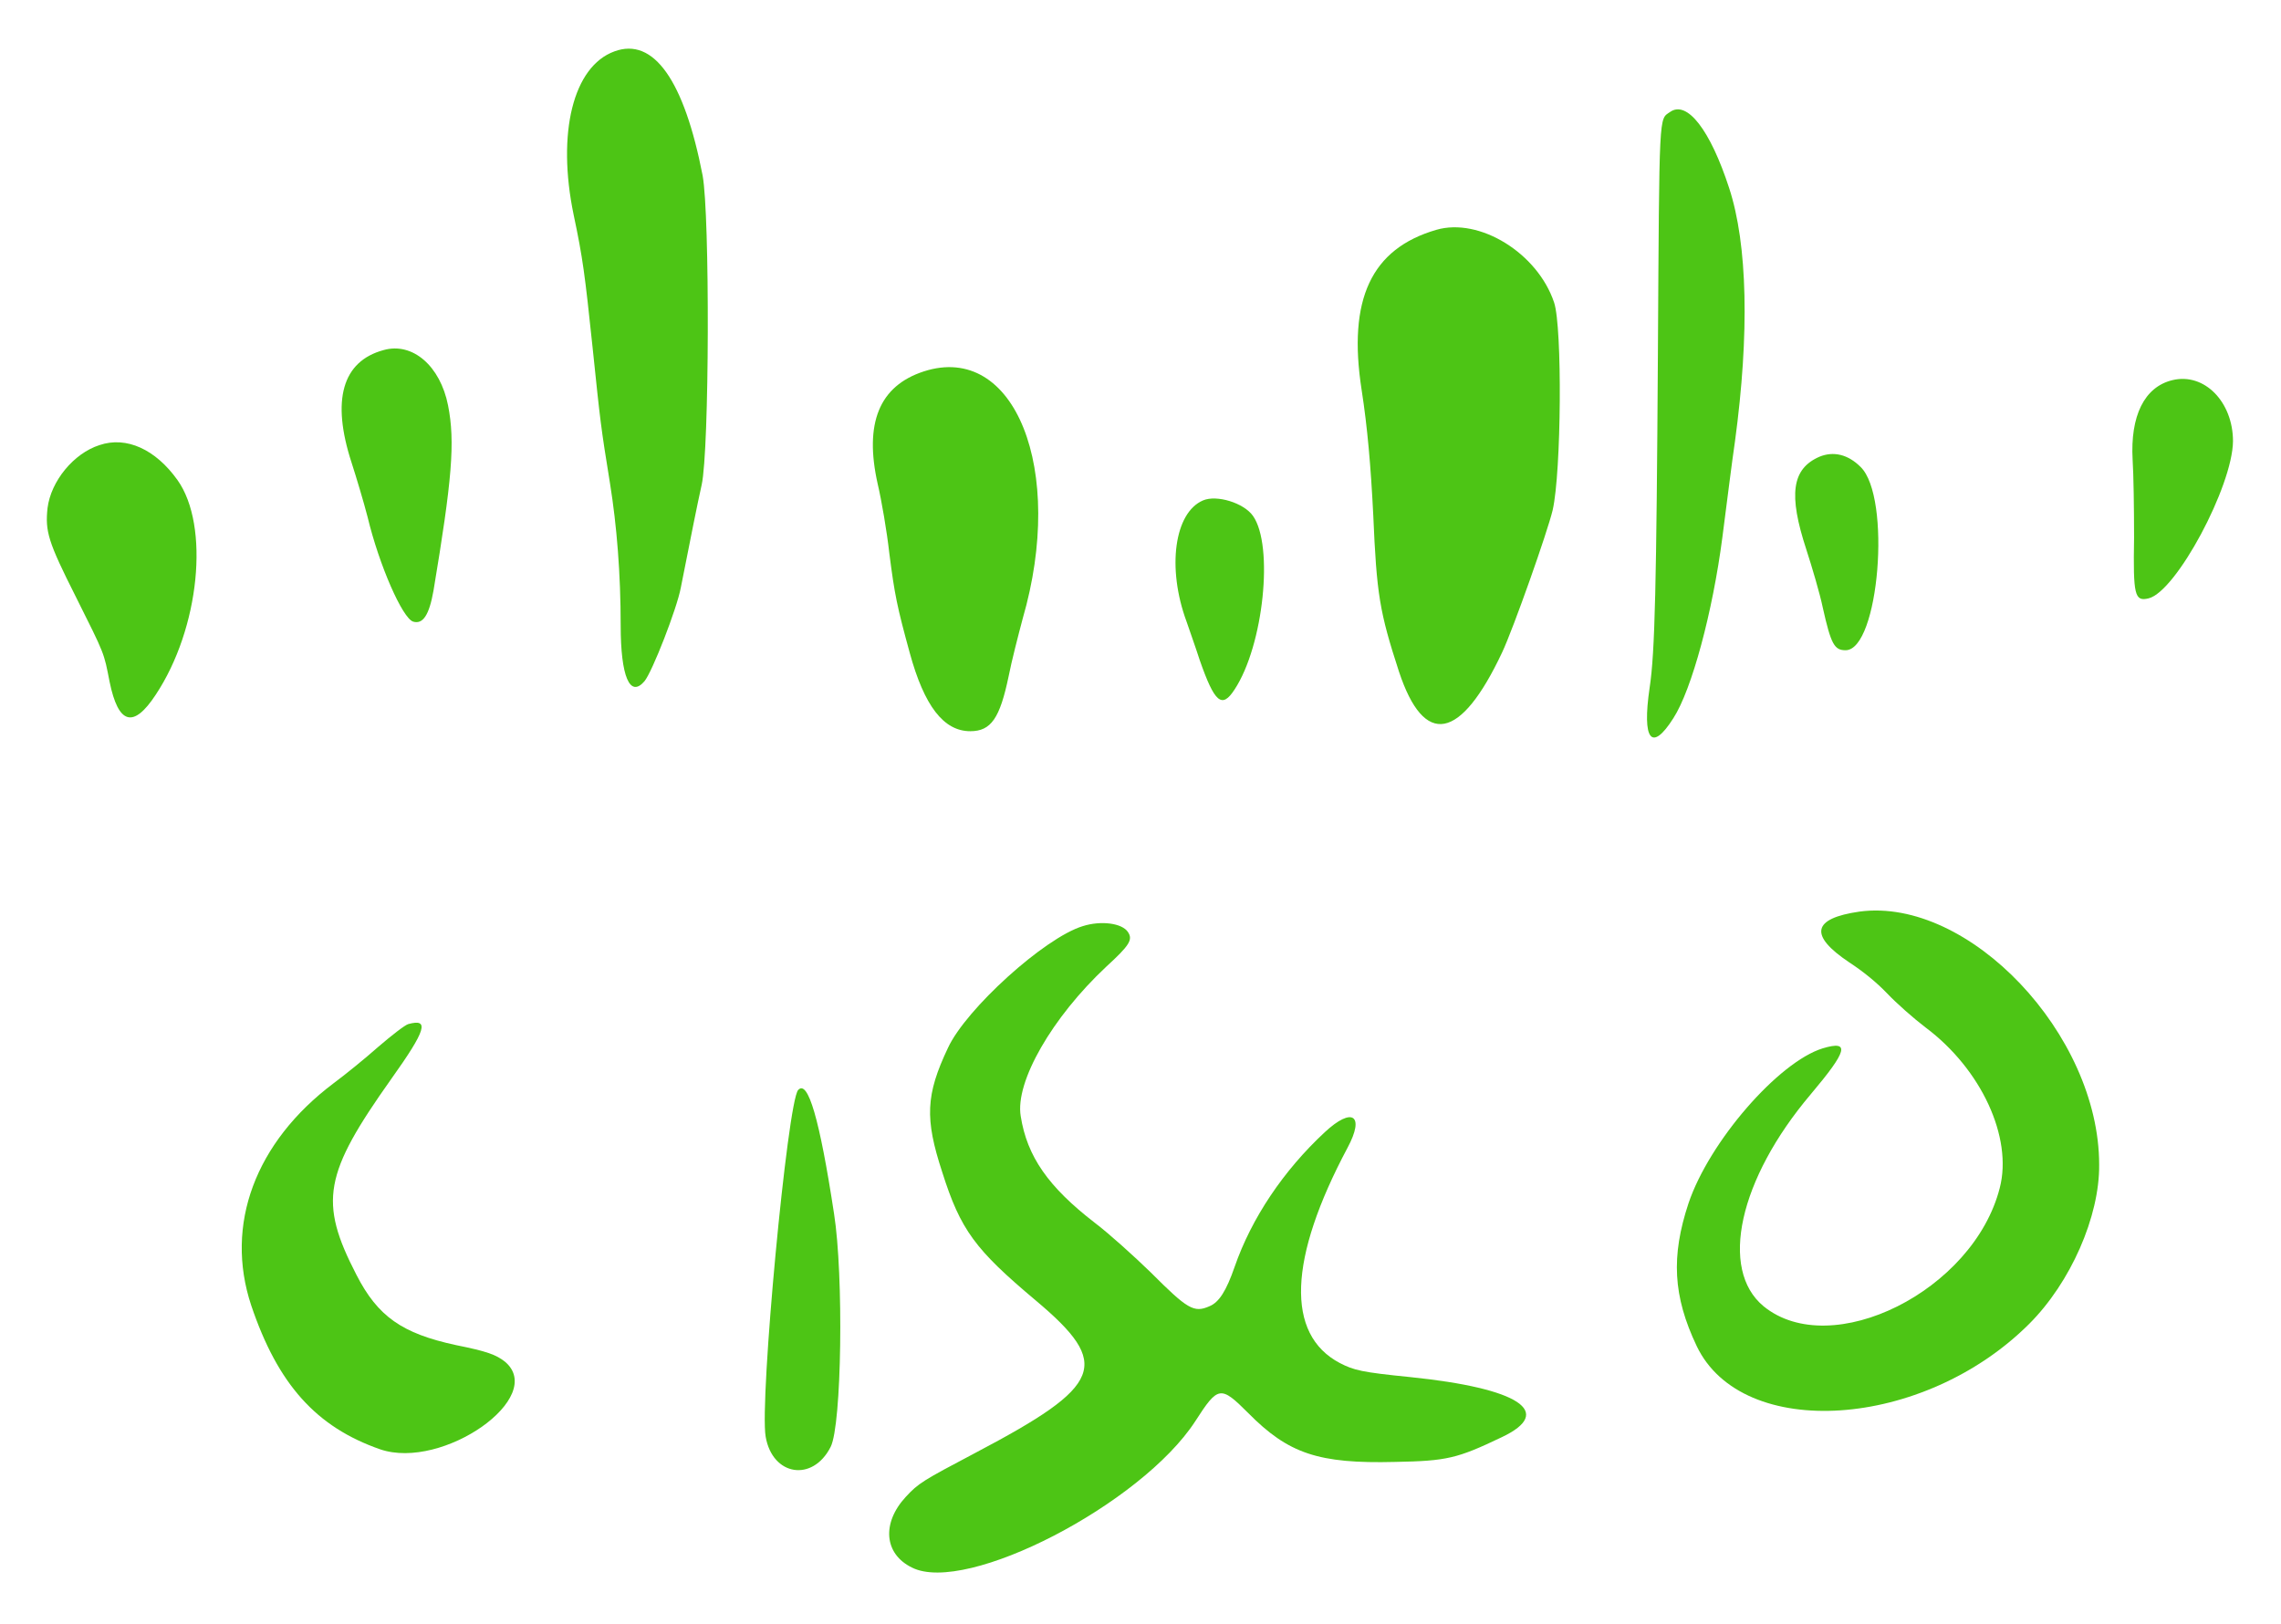
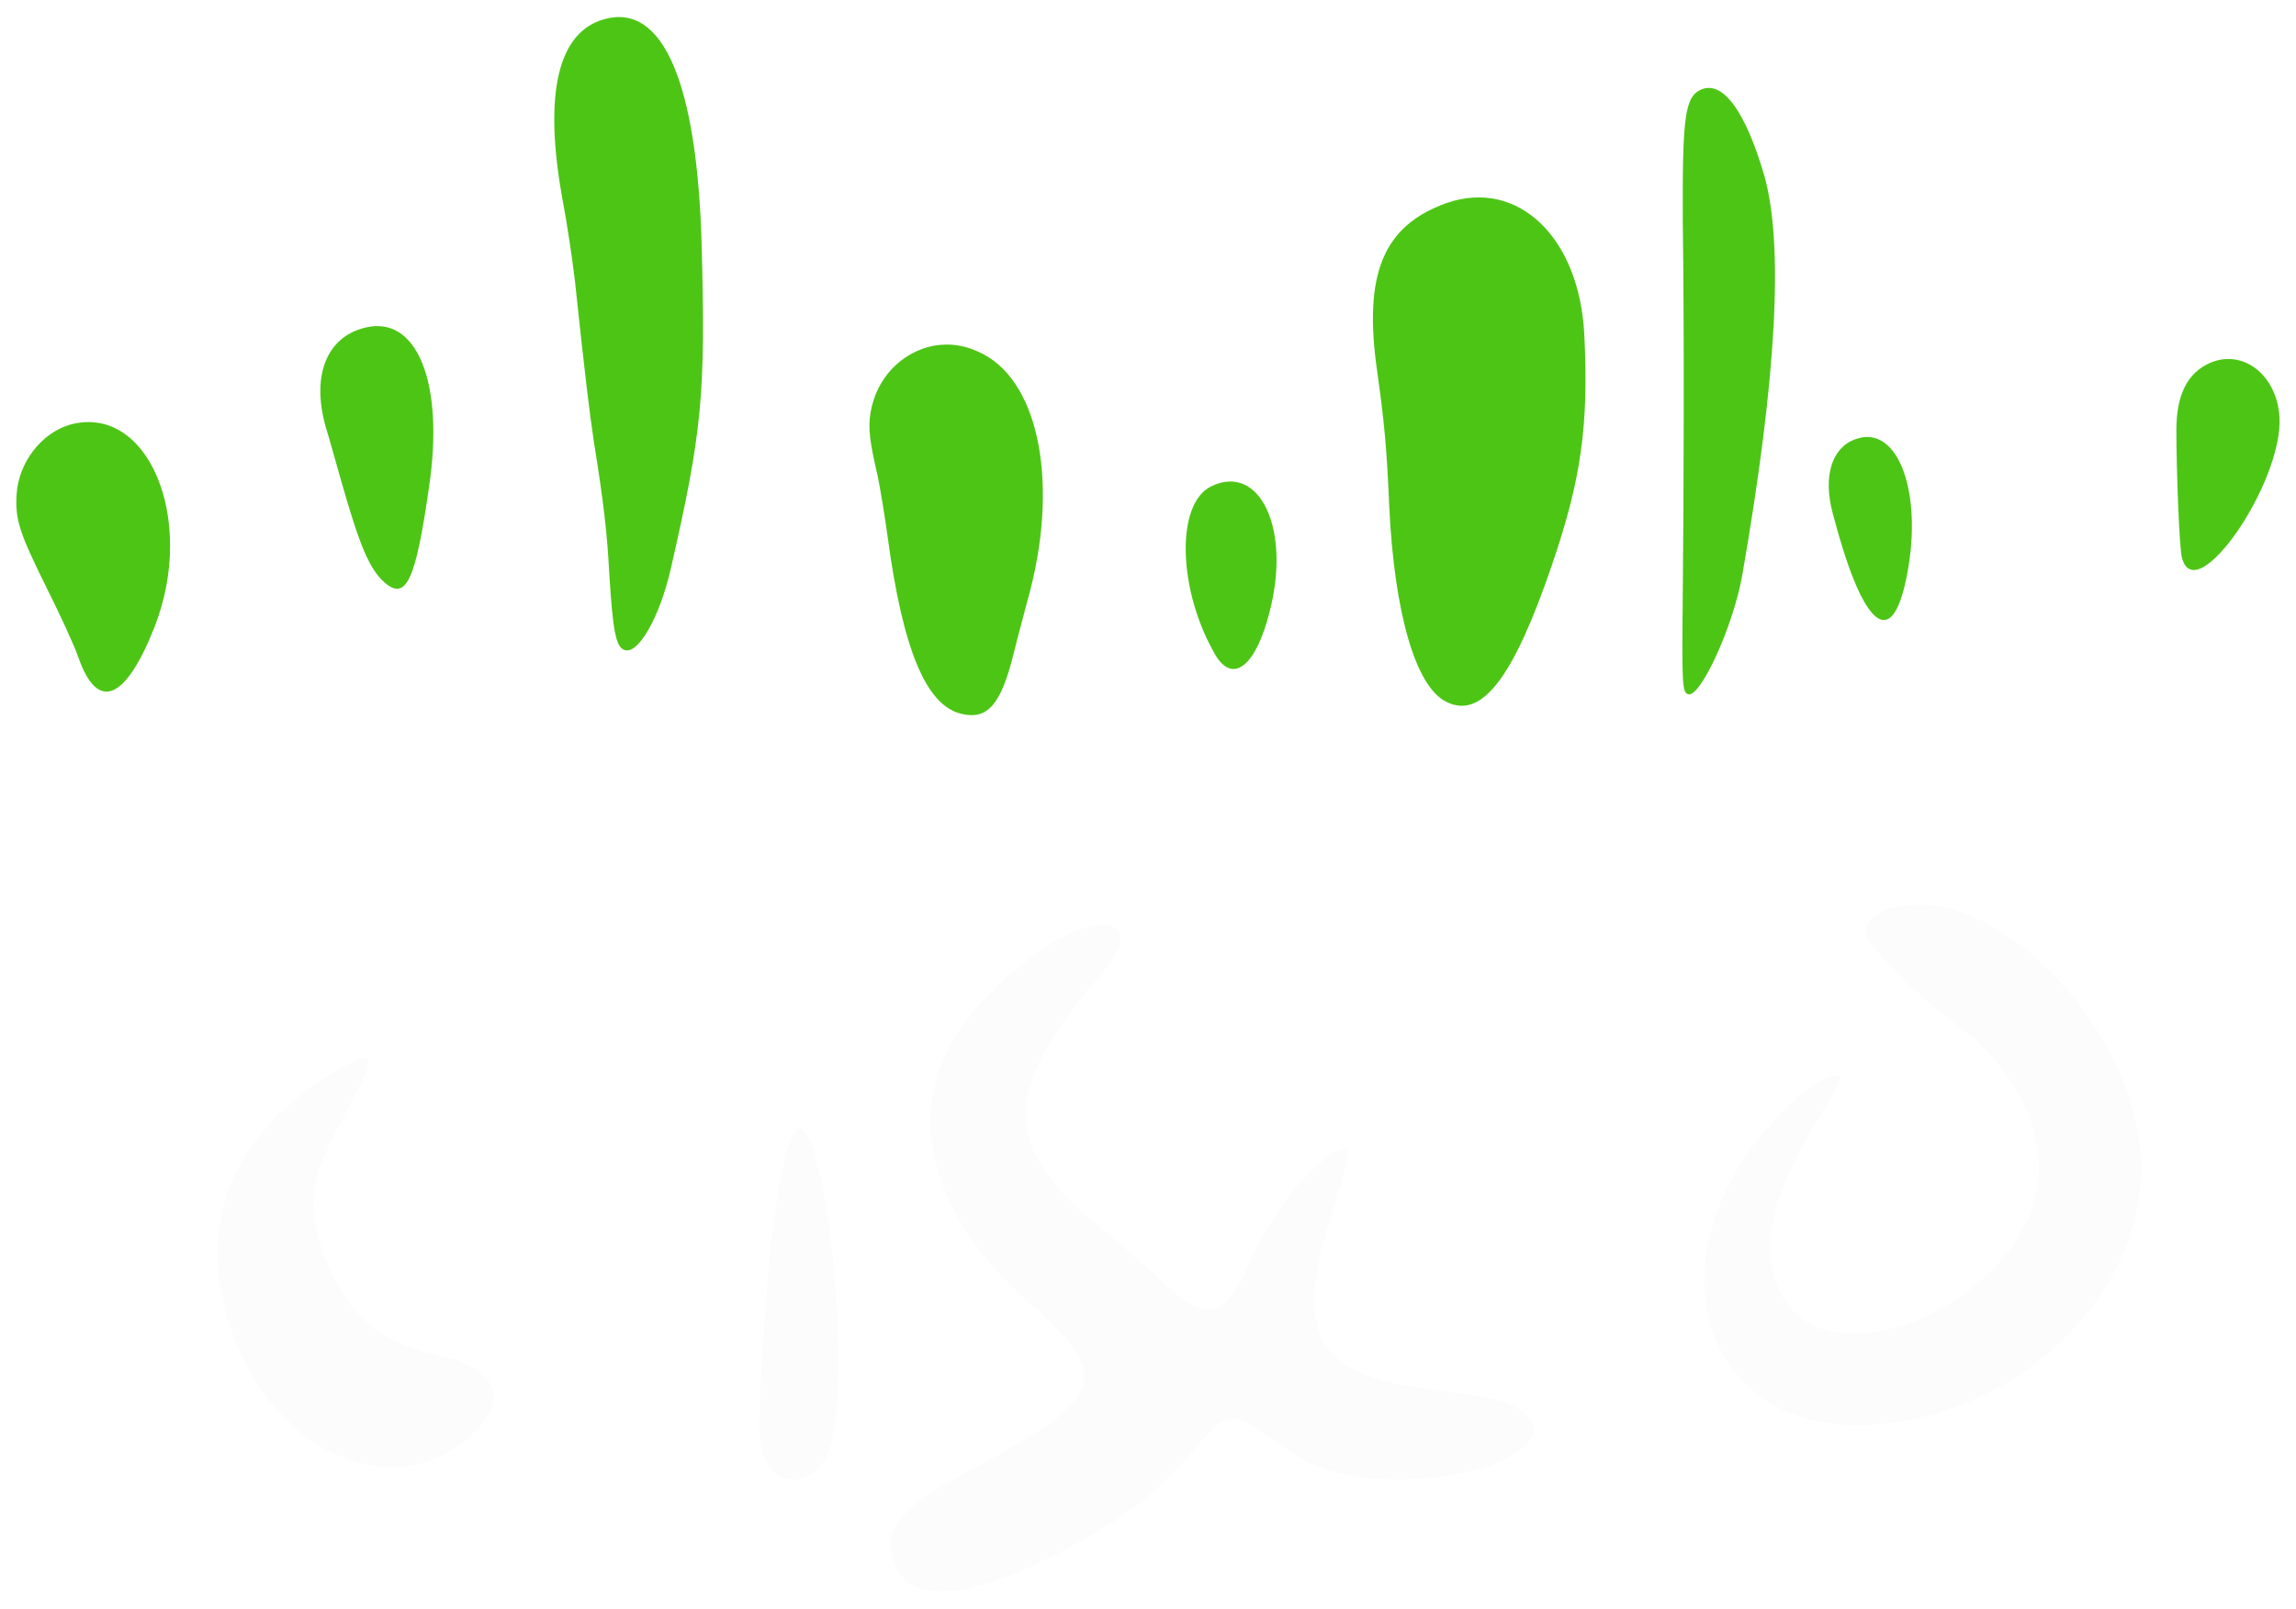
- <svg xmlns="http://www.w3.org/2000/svg" viewBox="0 0 1176 837">
+ <svg xmlns="http://www.w3.org/2000/svg" viewBox="0 0 1142 800">
+   <g fill="#fcfcfc">
+     <g transform="translate(0,800) scale(0.25,-0.25)">
+       <path d="M1203 3162 c-93 -25 -122 -148 -84 -358 9 -47 20 -121 25 -164 20 -189 29 -262 38 -322 18 -111 26 -178 30 -256 7 -115 13 -149 30 -155 27 -11 70 64 92 159 63 275 70 348 62 646 -9 324 -77 482 -193 450z" />
+       <path d="M3385 3022 c-33 -14 -38 -54 -37 -264 3 -228 2 -519 0 -738 -2 -180 -1 -197 10 -201 24 -10 90 134 108 235 69 395 83 660 44 797 -37 127 -82 189 -125 171z" />
+       <path d="M2878 2796 c-126 -45 -166 -141 -138 -335 14 -100 19 -151 24 -269 10 -210 52 -358 113 -388 70 -36 133 45 210 270 59 172 74 279 65 461 -10 194 -133 310 -274 261z" />
+       <path d="M726 2548 c-78 -19 -108 -99 -76 -204 6 -19 18 -63 28 -98 38 -134 57 -177 86 -204 44 -39 63 2 90 192 30 206 -25 340 -128 314z" />
+       <path d="M1857 2512 c-65 -13 -114 -66 -125 -133 -5 -30 -2 -57 14 -125 5 -24 14 -79 20 -122 30 -223 76 -335 146 -352 52 -13 79 17 104 117 8 33 22 84 29 111 62 222 25 427 -88 487 -34 18 -66 23 -100 17z" />
+       <path d="M4397 2478 c-45 -20 -67 -63 -67 -134 0 -80 6 -237 11 -253 26 -106 203 150 194 281 -6 83 -73 134 -138 106z" />
+       <path d="M139 2355 c-57 -17 -102 -75 -106 -139 -3 -50 6 -77 59 -184 26 -52 55 -114 64 -140 38 -109 94 -86 152 62 83 214 -14 444 -169 401z" />
+       <path d="M3691 2326 c-47 -17 -64 -74 -45 -146 57 -219 113 -275 144 -143 40 173 -11 322 -99 289z" />
+       <path d="M2409 2232 c-70 -35 -66 -206 9 -335 35 -59 81 -22 108 86 43 165 -20 297 -117 249z" />
+       <path d="M3773 1396 c-40 -9 -61 -27 -61 -54 0 -19 105 -125 173 -174 108 -78 171 -186 171 -294 0 -257 -437 -452 -520 -232 -33 89 -10 182 83 334 46 76 49 84 30 84 -18 0 -51 -22 -93 -63 -282 -271 -186 -648 161 -632 291 14 543 251 543 511 0 265 -280 564 -487 520z" />
+       <path d="M2151 1352 c-60 -19 -173 -108 -228 -181 -129 -169 -81 -383 127 -565 162 -142 149 -187 -96 -318 -157 -84 -194 -123 -178 -187 21 -90 135 -89 314 1 140 71 212 125 289 218 61 73 76 75 154 15 71 -54 129 -74 225 -78 178 -7 337 62 282 124 -25 28 -59 38 -182 53 -245 30 -287 105 -204 367 35 108 36 123 5 108 -57 -29 -128 -121 -173 -222 -51 -115 -86 -121 -182 -30 -27 27 -76 69 -108 95 -207 167 -207 277 1 517 58 68 35 109 -46 83z" />
+       <path d="M688 1080 c-235 -129 -312 -333 -213 -564 98 -225 326 -306 470 -165 66 65 42 123 -61 149 -82 20 -121 39 -162 76 -52 48 -98 155 -98 227 0 58 8 78 82 218 39 74 35 88 -18 59z" />
+       <path d="M1581 947 c-22 -26 -47 -178 -59 -361 -16 -236 -15 -256 2 -292 27 -56 97 -48 123 13 54 126 -7 712 -66 640z" />
+     </g>
+   </g>
  <g fill="#4dc515">
-     <g transform="translate(0,837) scale(0.25,-0.25)">
-       <path d="M1267 3242 c-85 -31 -119 -168 -84 -337 19 -90 23 -121 39 -273 16 -154 17 -164 36 -281 14 -87 22 -186 22 -293 0 -105 19 -150 49 -115 16 19 67 150 75 193 23 116 33 167 43 212 16 72 17 556 2 638 -38 196 -101 286 -182 256z" />
-       <path d="M3444 3117 c-23 -16 -22 7 -25 -501 -3 -473 -6 -614 -17 -686 -16 -109 4 -134 49 -63 38 59 81 219 101 373 9 69 20 158 26 198 30 222 26 406 -12 522 -39 120 -87 182 -122 157z" />
-       <path d="M2962 2874 c-134 -39 -183 -143 -154 -330 12 -77 19 -158 24 -258 7 -164 13 -200 53 -323 52 -157 127 -143 213 40 23 49 93 247 104 293 18 79 20 377 3 428 -34 102 -154 176 -243 150z" />
-       <path d="M791 2626 c-85 -23 -108 -103 -66 -232 10 -31 25 -81 33 -112 24 -100 72 -209 94 -216 20 -6 33 13 42 64 38 228 45 306 30 382 -16 81 -73 131 -133 114z" />
-       <path d="M1905 2582 c-92 -30 -123 -107 -95 -232 8 -34 19 -98 24 -143 11 -86 16 -110 42 -205 30 -110 70 -162 125 -162 43 0 61 27 79 113 6 31 20 85 29 119 89 307 -16 571 -204 510z" />
-       <path d="M4480 2564 c-58 -14 -87 -74 -82 -164 2 -30 3 -102 3 -161 -2 -119 1 -132 30 -125 57 14 173 231 174 324 0 81 -59 142 -125 126z" />
-       <path d="M205 2430 c-53 -17 -100 -74 -107 -130 -5 -48 1 -69 58 -182 61 -122 58 -115 70 -176 18 -88 49 -97 95 -27 91 137 112 349 45 443 -45 63 -105 91 -161 72z" />
-       <path d="M3752 2406 c-57 -25 -64 -78 -27 -191 12 -37 28 -91 34 -120 17 -76 24 -88 47 -88 69 0 95 316 31 378 -26 26 -56 33 -85 21z" />
-       <path d="M2481 2316 c-59 -25 -75 -139 -34 -250 5 -15 18 -51 27 -79 31 -89 46 -101 72 -61 60 91 81 297 38 358 -19 27 -75 44 -103 32z" />
-       <path d="M3835 1468 c-98 -14 -105 -49 -21 -105 29 -19 56 -41 78 -64 19 -20 54 -51 79 -70 115 -86 180 -227 153 -331 -54 -212 -347 -358 -487 -244 -92 76 -51 262 97 437 76 90 82 112 25 95 -91 -28 -234 -192 -277 -320 -36 -109 -32 -191 17 -294 94 -197 468 -172 686 46 85 85 145 221 144 328 0 269 -269 552 -494 522z" />
-       <path d="M2233 1438 c-79 -24 -241 -171 -278 -251 -46 -97 -48 -146 -12 -256 38 -120 68 -160 193 -265 157 -132 140 -175 -124 -314 -110 -58 -118 -63 -144 -91 -50 -54 -45 -118 13 -146 112 -56 473 131 584 302 47 73 52 74 109 17 83 -84 145 -105 303 -101 107 2 128 7 220 51 110 52 36 101 -189 124 -100 10 -116 14 -145 29 -112 59 -106 215 16 444 36 67 10 85 -47 32 -85 -79 -151 -177 -186 -278 -17 -49 -32 -73 -52 -81 -32 -14 -45 -6 -121 70 -35 34 -86 80 -115 102 -96 74 -140 137 -153 220 -12 71 65 204 176 308 48 44 56 56 45 72 -12 18 -55 24 -93 12z" />
-       <path d="M842 1236 c-7 -2 -34 -23 -62 -47 -27 -24 -69 -58 -92 -75 -162 -122 -225 -292 -170 -458 55 -163 134 -251 266 -297 129 -44 345 108 257 181 -18 14 -36 21 -101 34 -111 24 -161 59 -205 145 -78 151 -67 208 72 404 72 101 79 125 35 113z" />
-       <path d="M1646 1100 c-22 -24 -80 -641 -67 -715 14 -81 97 -94 134 -21 23 45 27 354 7 481 -30 197 -54 277 -74 255z" />
+     <g transform="translate(0,800) scale(0.25,-0.25)">
+       <path d="M1203 3162 c-93 -25 -122 -148 -84 -358 9 -47 20 -121 25 -164 20 -189 29 -262 38 -322 18 -111 26 -178 30 -256 7 -115 13 -149 30 -155 27 -11 70 64 92 159 63 275 70 348 62 646 -9 324 -77 482 -193 450z" />
+       <path d="M3385 3022 c-33 -14 -38 -54 -37 -264 3 -228 2 -519 0 -738 -2 -180 -1 -197 10 -201 24 -10 90 134 108 235 69 395 83 660 44 797 -37 127 -82 189 -125 171z" />
+       <path d="M2878 2796 c-126 -45 -166 -141 -138 -335 14 -100 19 -151 24 -269 10 -210 52 -358 113 -388 70 -36 133 45 210 270 59 172 74 279 65 461 -10 194 -133 310 -274 261z" />
+       <path d="M726 2548 c-78 -19 -108 -99 -76 -204 6 -19 18 -63 28 -98 38 -134 57 -177 86 -204 44 -39 63 2 90 192 30 206 -25 340 -128 314z" />
+       <path d="M1857 2512 c-65 -13 -114 -66 -125 -133 -5 -30 -2 -57 14 -125 5 -24 14 -79 20 -122 30 -223 76 -335 146 -352 52 -13 79 17 104 117 8 33 22 84 29 111 62 222 25 427 -88 487 -34 18 -66 23 -100 17z" />
+       <path d="M4397 2478 c-45 -20 -67 -63 -67 -134 0 -80 6 -237 11 -253 26 -106 203 150 194 281 -6 83 -73 134 -138 106z" />
+       <path d="M139 2355 c-57 -17 -102 -75 -106 -139 -3 -50 6 -77 59 -184 26 -52 55 -114 64 -140 38 -109 94 -86 152 62 83 214 -14 444 -169 401z" />
+       <path d="M3691 2326 c-47 -17 -64 -74 -45 -146 57 -219 113 -275 144 -143 40 173 -11 322 -99 289z" />
+       <path d="M2409 2232 c-70 -35 -66 -206 9 -335 35 -59 81 -22 108 86 43 165 -20 297 -117 249z" />
    </g>
  </g>
</svg>
